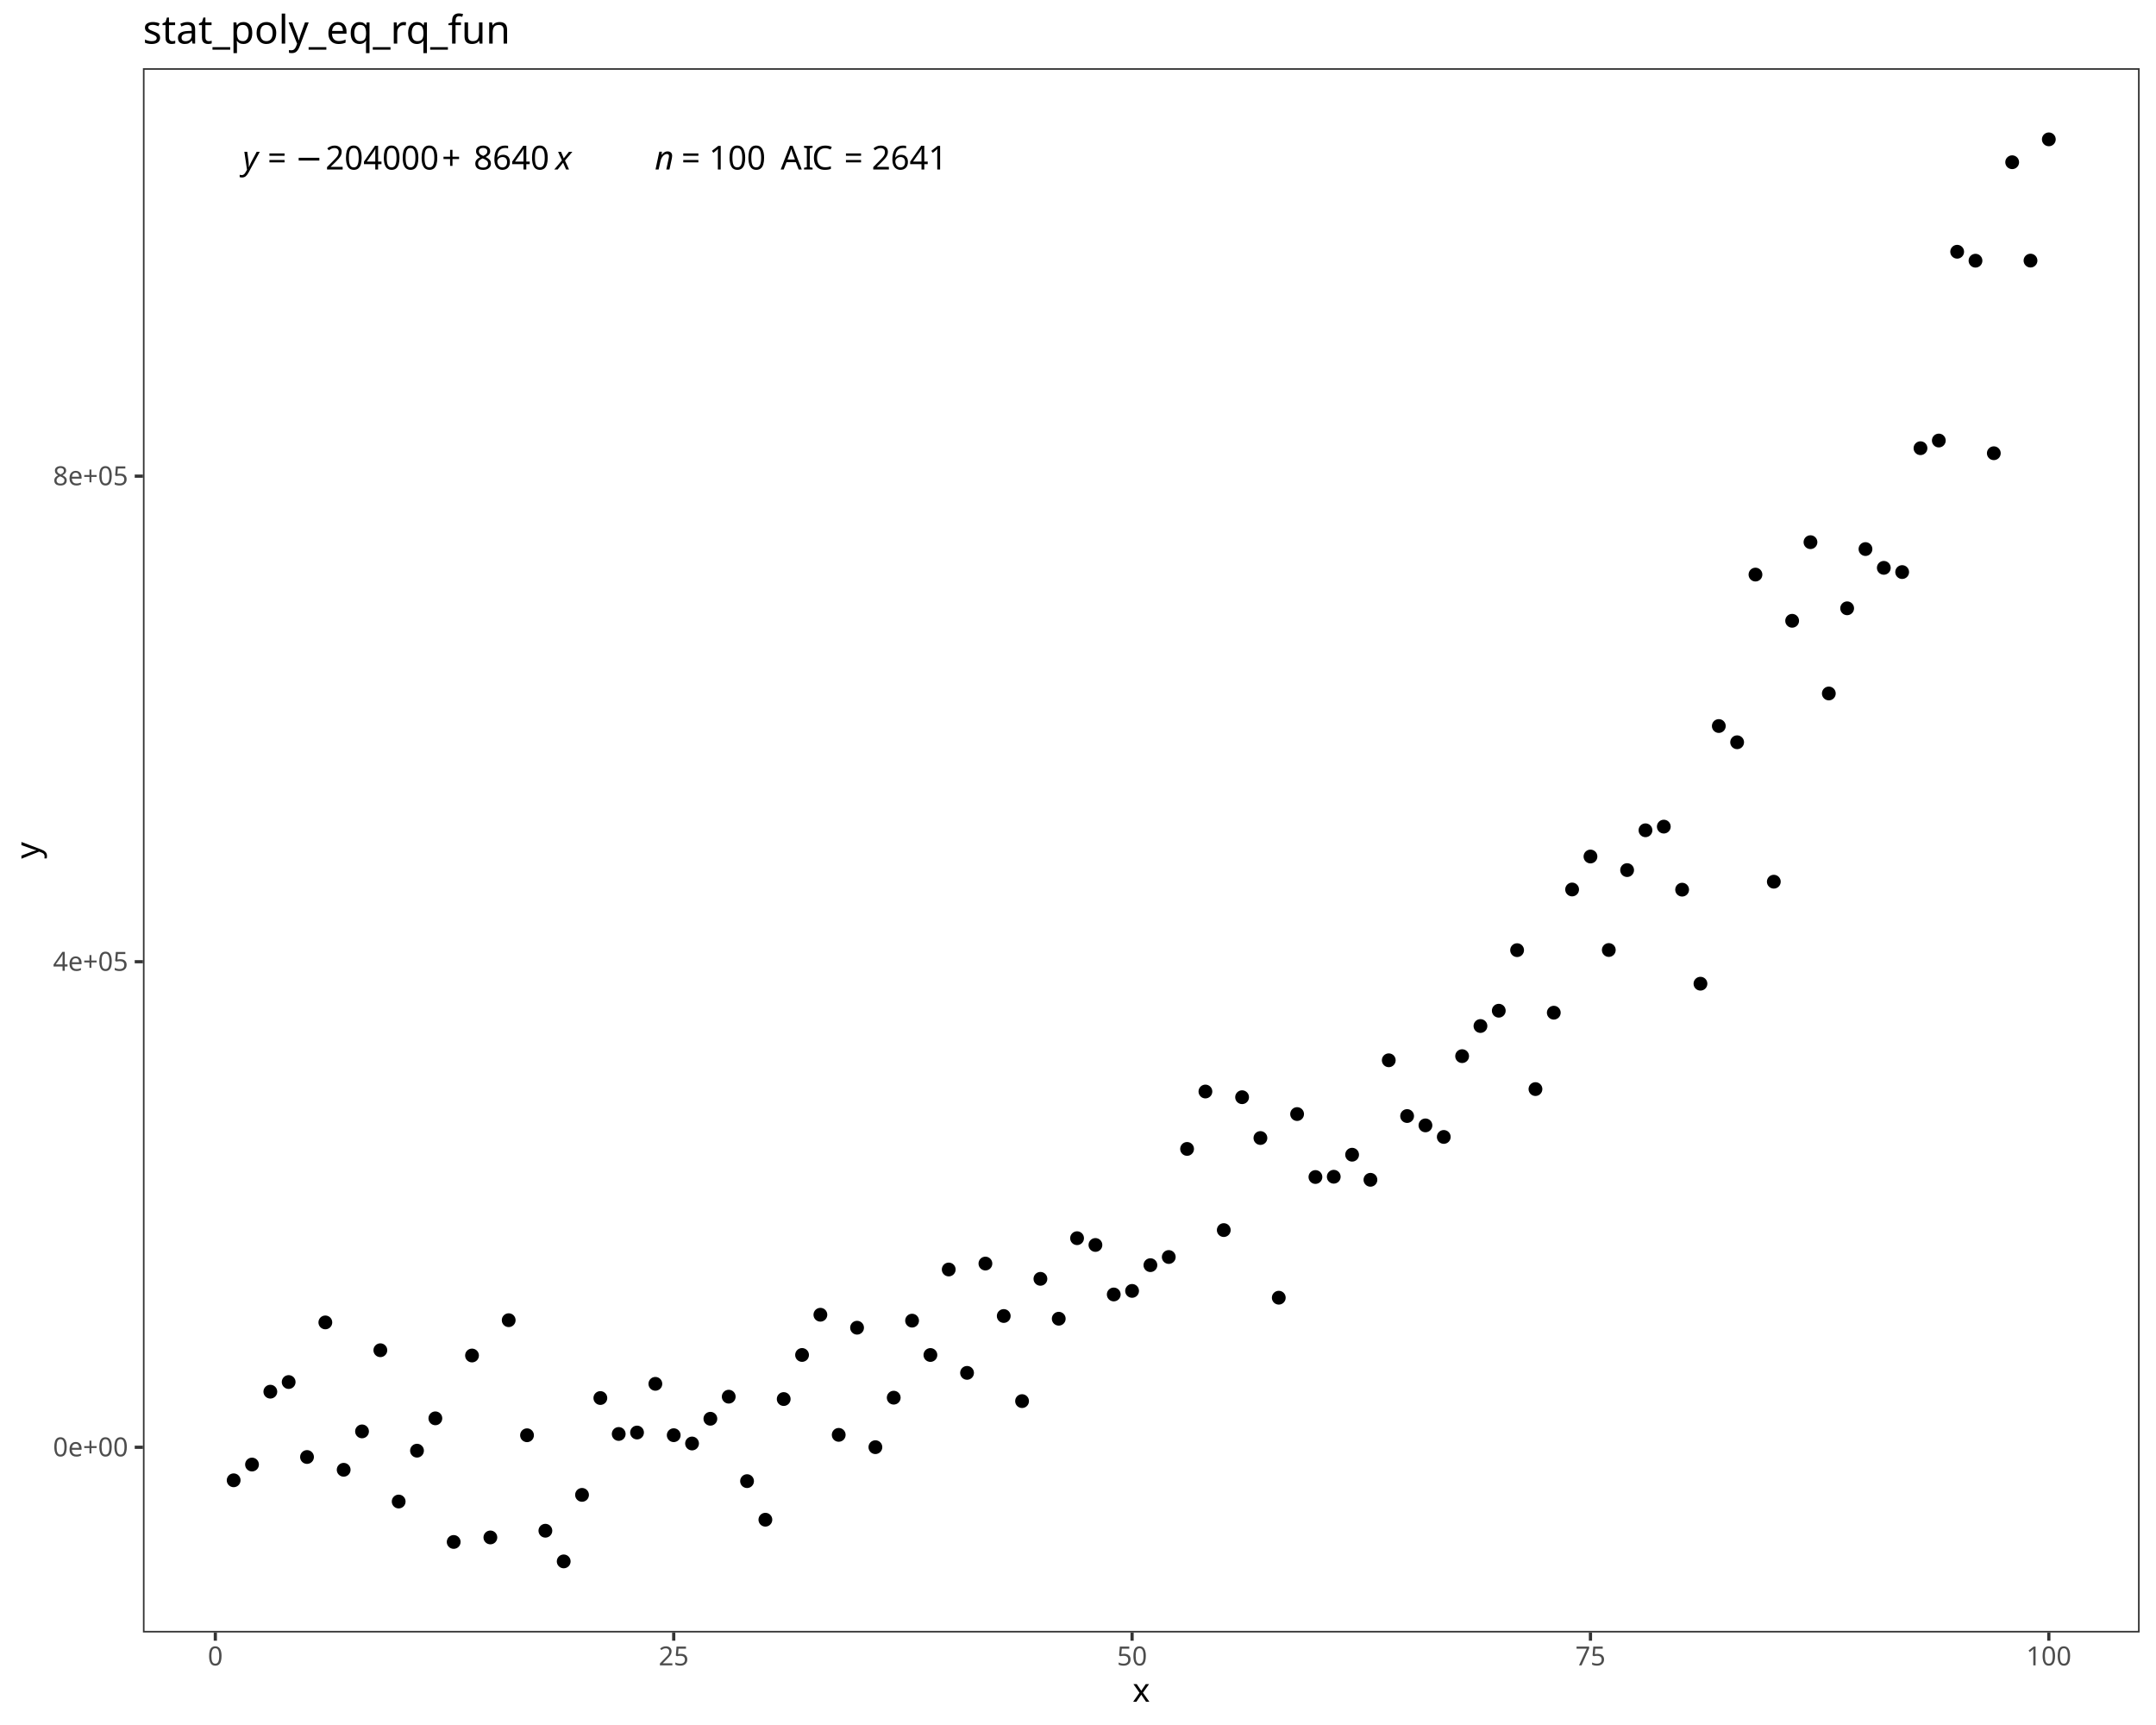
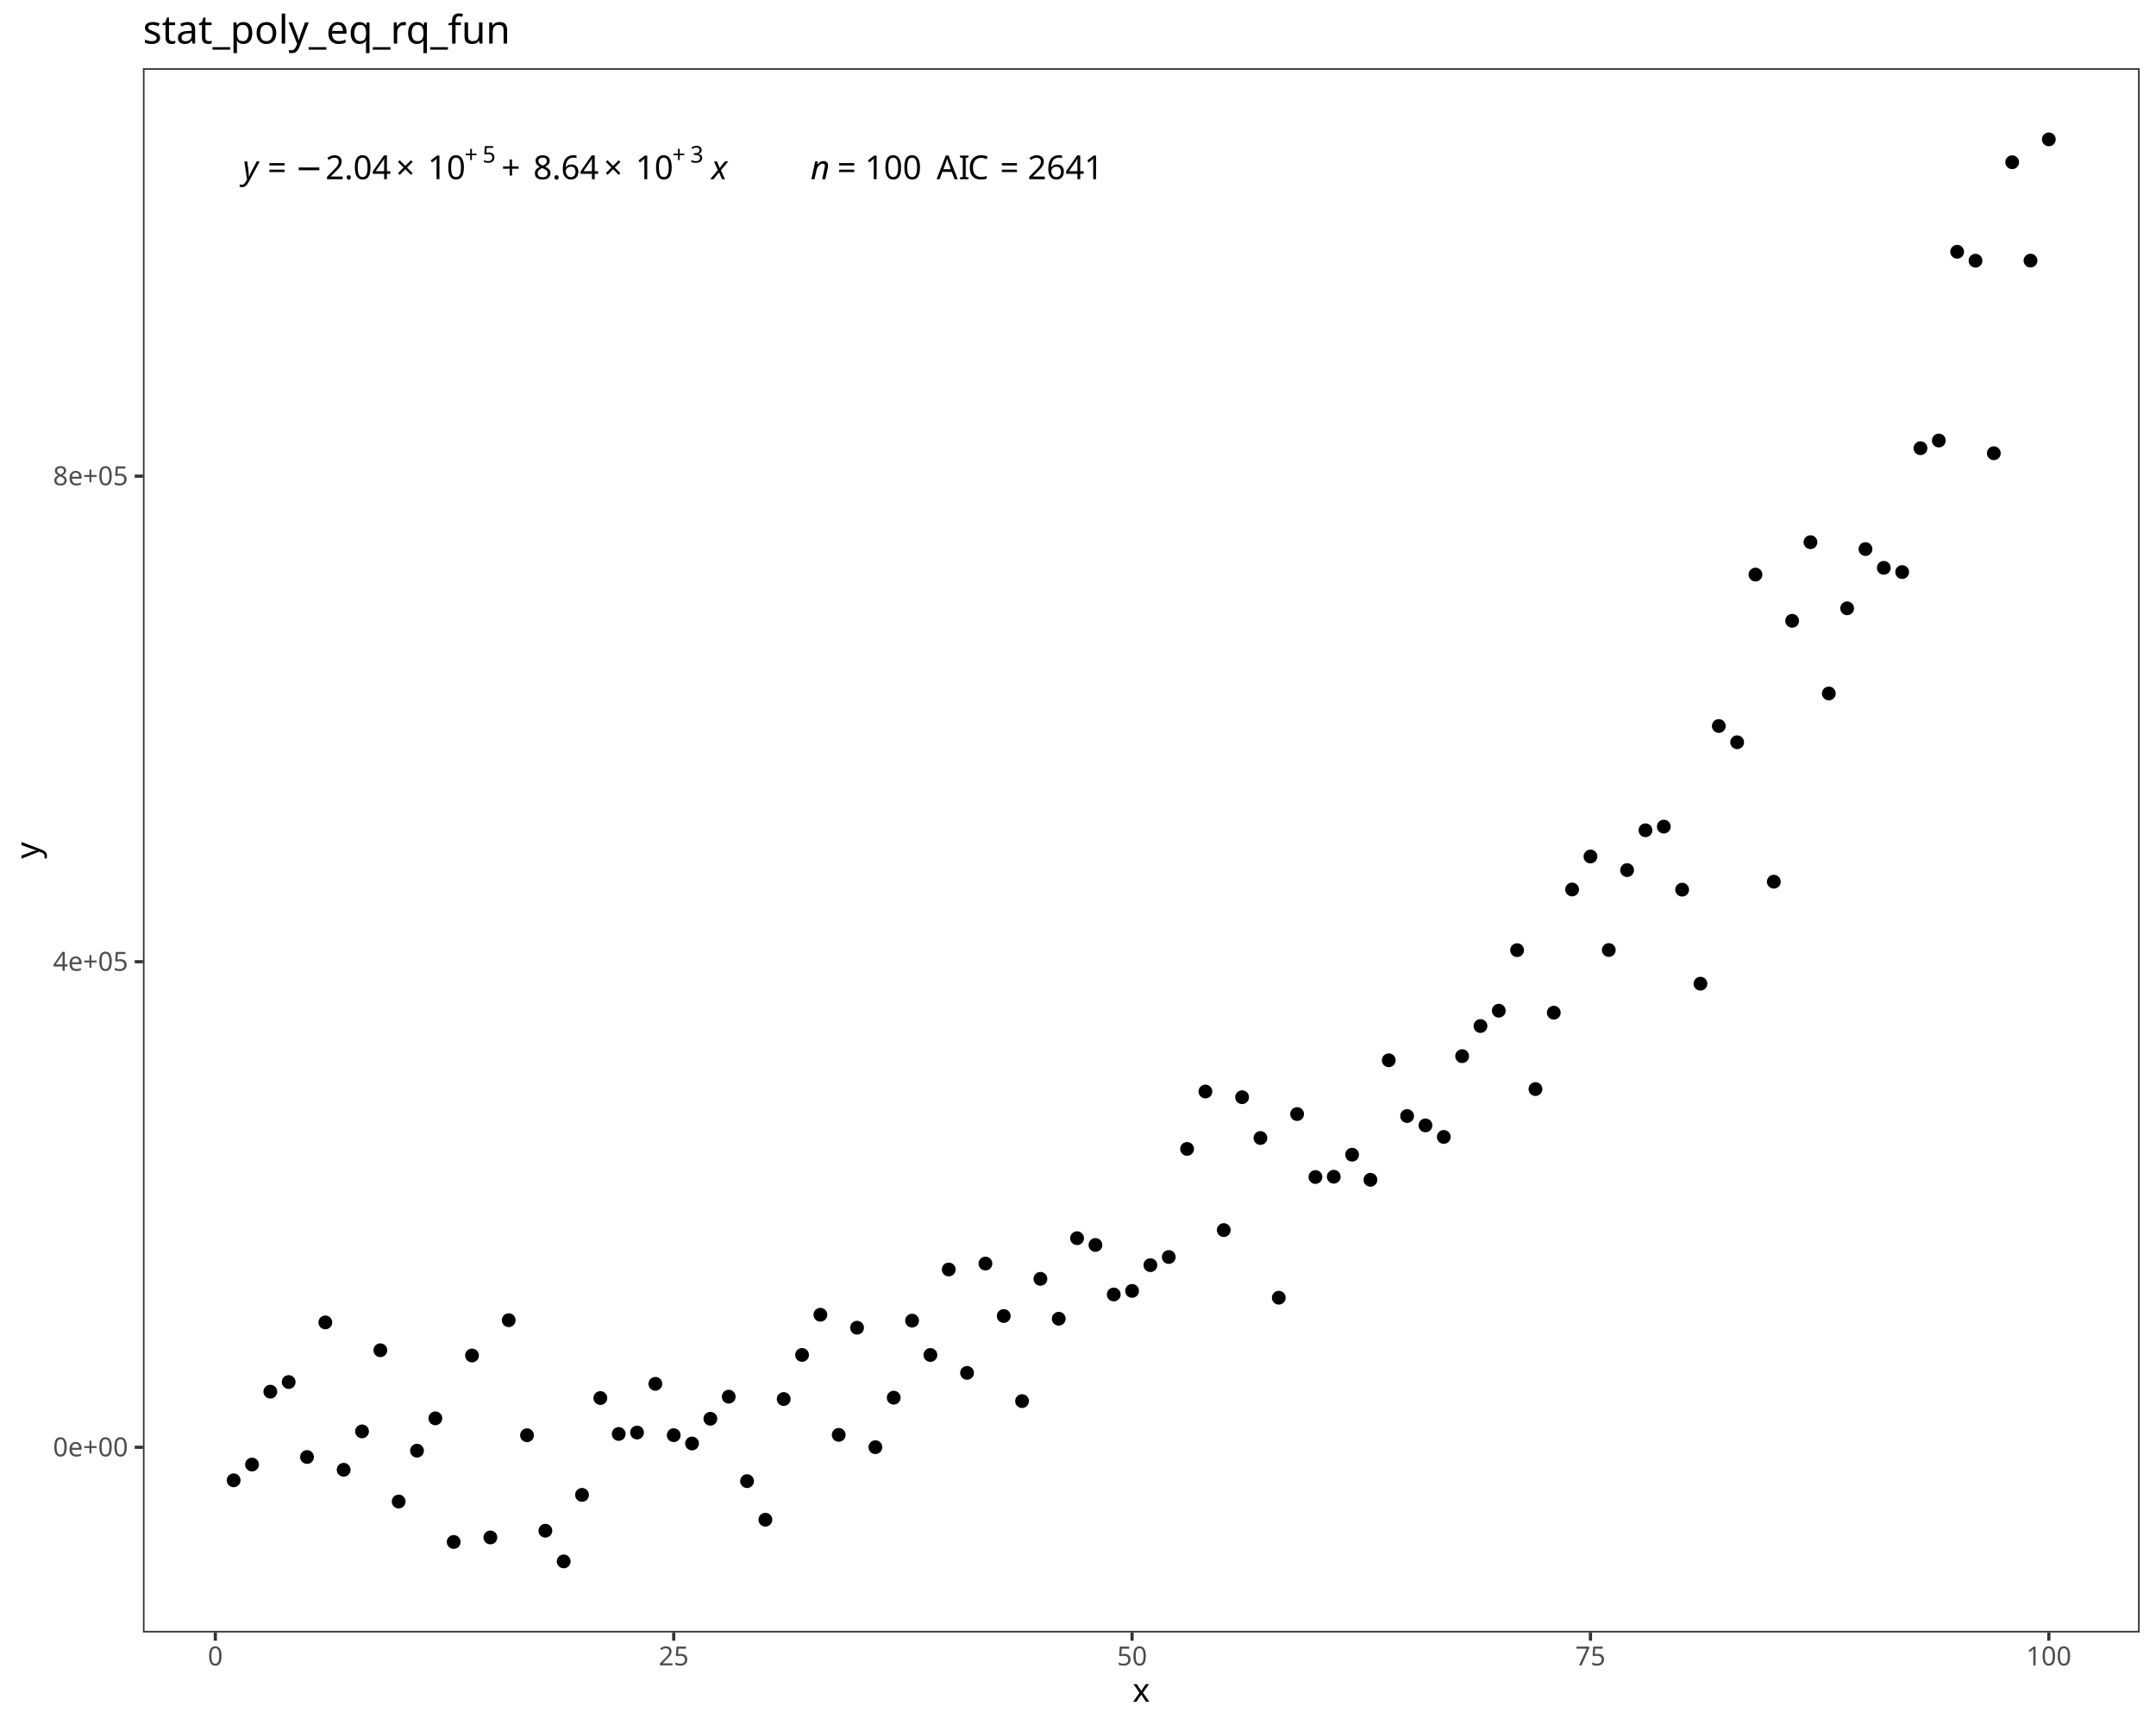
<svg xmlns="http://www.w3.org/2000/svg" class="svglite" data-engine-version="2.0" width="720.00pt" height="576.00pt" viewBox="0 0 720.00 576.00">
  <defs>
    <style type="text/css">
    .svglite line, .svglite polyline, .svglite polygon, .svglite path, .svglite rect, .svglite circle {
      fill: none;
      stroke: #000000;
      stroke-linecap: round;
      stroke-linejoin: round;
      stroke-miterlimit: 10.00;
    }
  </style>
  </defs>
  <rect width="100%" height="100%" style="stroke: none; fill: #FFFFFF;" />
  <defs>
    <clipPath id="cpMC4wMHw3MjAuMDB8MC4wMHw1NzYuMDA=">
      <rect x="0.00" y="0.00" width="720.00" height="576.00" />
    </clipPath>
  </defs>
  <g clip-path="url(#cpMC4wMHw3MjAuMDB8MC4wMHw1NzYuMDA=)">
    <rect x="0.00" y="0.00" width="720.00" height="576.00" style="stroke-width: 1.07; stroke: #FFFFFF; fill: #FFFFFF;" />
  </g>
  <defs>
    <clipPath id="cpNDcuNzN8NzE0LjUyfDIyLjc4fDU0NS4xMQ==">
      <rect x="47.73" y="22.78" width="666.80" height="522.33" />
    </clipPath>
  </defs>
  <g clip-path="url(#cpNDcuNzN8NzE0LjUyfDIyLjc4fDU0NS4xMQ==)">
    <rect x="47.73" y="22.78" width="666.80" height="522.33" style="stroke-width: 1.07; stroke: none; fill: #FFFFFF;" />
    <circle cx="78.03" cy="494.29" r="1.95" style="stroke-width: 0.71; fill: #000000;" />
    <circle cx="84.16" cy="489.03" r="1.95" style="stroke-width: 0.71; fill: #000000;" />
    <circle cx="90.28" cy="464.70" r="1.95" style="stroke-width: 0.71; fill: #000000;" />
    <circle cx="96.40" cy="461.48" r="1.95" style="stroke-width: 0.71; fill: #000000;" />
    <circle cx="102.53" cy="486.51" r="1.95" style="stroke-width: 0.71; fill: #000000;" />
    <circle cx="108.65" cy="441.57" r="1.95" style="stroke-width: 0.71; fill: #000000;" />
    <circle cx="114.77" cy="490.78" r="1.95" style="stroke-width: 0.71; fill: #000000;" />
    <circle cx="120.90" cy="477.96" r="1.95" style="stroke-width: 0.71; fill: #000000;" />
    <circle cx="127.02" cy="450.86" r="1.95" style="stroke-width: 0.71; fill: #000000;" />
    <circle cx="133.14" cy="501.38" r="1.95" style="stroke-width: 0.71; fill: #000000;" />
    <circle cx="139.26" cy="484.40" r="1.95" style="stroke-width: 0.71; fill: #000000;" />
    <circle cx="145.39" cy="473.60" r="1.95" style="stroke-width: 0.71; fill: #000000;" />
    <circle cx="151.51" cy="514.88" r="1.95" style="stroke-width: 0.71; fill: #000000;" />
    <circle cx="157.63" cy="452.62" r="1.95" style="stroke-width: 0.71; fill: #000000;" />
    <circle cx="163.76" cy="513.37" r="1.95" style="stroke-width: 0.71; fill: #000000;" />
    <circle cx="169.88" cy="440.83" r="1.95" style="stroke-width: 0.71; fill: #000000;" />
    <circle cx="176.00" cy="479.25" r="1.95" style="stroke-width: 0.71; fill: #000000;" />
    <circle cx="182.13" cy="511.13" r="1.95" style="stroke-width: 0.71; fill: #000000;" />
    <circle cx="188.25" cy="521.37" r="1.95" style="stroke-width: 0.71; fill: #000000;" />
    <circle cx="194.37" cy="499.16" r="1.95" style="stroke-width: 0.71; fill: #000000;" />
    <circle cx="200.49" cy="466.82" r="1.95" style="stroke-width: 0.71; fill: #000000;" />
    <circle cx="206.62" cy="478.82" r="1.95" style="stroke-width: 0.71; fill: #000000;" />
    <circle cx="212.74" cy="478.34" r="1.95" style="stroke-width: 0.71; fill: #000000;" />
    <circle cx="218.86" cy="462.08" r="1.95" style="stroke-width: 0.71; fill: #000000;" />
    <circle cx="224.99" cy="479.23" r="1.95" style="stroke-width: 0.71; fill: #000000;" />
    <circle cx="231.11" cy="482.00" r="1.95" style="stroke-width: 0.71; fill: #000000;" />
    <circle cx="237.23" cy="473.74" r="1.95" style="stroke-width: 0.71; fill: #000000;" />
    <circle cx="243.36" cy="466.37" r="1.95" style="stroke-width: 0.71; fill: #000000;" />
    <circle cx="249.48" cy="494.57" r="1.95" style="stroke-width: 0.71; fill: #000000;" />
    <circle cx="255.60" cy="507.45" r="1.95" style="stroke-width: 0.71; fill: #000000;" />
    <circle cx="261.72" cy="467.16" r="1.95" style="stroke-width: 0.71; fill: #000000;" />
    <circle cx="267.85" cy="452.44" r="1.95" style="stroke-width: 0.71; fill: #000000;" />
    <circle cx="273.97" cy="439.01" r="1.95" style="stroke-width: 0.71; fill: #000000;" />
    <circle cx="280.09" cy="479.12" r="1.95" style="stroke-width: 0.71; fill: #000000;" />
    <circle cx="286.22" cy="443.34" r="1.95" style="stroke-width: 0.71; fill: #000000;" />
    <circle cx="292.34" cy="483.23" r="1.95" style="stroke-width: 0.71; fill: #000000;" />
    <circle cx="298.46" cy="466.70" r="1.95" style="stroke-width: 0.71; fill: #000000;" />
    <circle cx="304.59" cy="440.98" r="1.95" style="stroke-width: 0.71; fill: #000000;" />
    <circle cx="310.71" cy="452.45" r="1.95" style="stroke-width: 0.71; fill: #000000;" />
    <circle cx="316.83" cy="423.90" r="1.95" style="stroke-width: 0.71; fill: #000000;" />
    <circle cx="322.95" cy="458.42" r="1.95" style="stroke-width: 0.71; fill: #000000;" />
    <circle cx="329.08" cy="421.92" r="1.95" style="stroke-width: 0.71; fill: #000000;" />
    <circle cx="335.20" cy="439.43" r="1.95" style="stroke-width: 0.71; fill: #000000;" />
    <circle cx="341.32" cy="467.85" r="1.95" style="stroke-width: 0.71; fill: #000000;" />
    <circle cx="347.45" cy="427.02" r="1.95" style="stroke-width: 0.71; fill: #000000;" />
    <circle cx="353.57" cy="440.34" r="1.95" style="stroke-width: 0.71; fill: #000000;" />
    <circle cx="359.69" cy="413.45" r="1.95" style="stroke-width: 0.71; fill: #000000;" />
    <circle cx="365.82" cy="415.71" r="1.95" style="stroke-width: 0.71; fill: #000000;" />
    <circle cx="371.94" cy="432.24" r="1.95" style="stroke-width: 0.71; fill: #000000;" />
    <circle cx="378.06" cy="431.05" r="1.95" style="stroke-width: 0.71; fill: #000000;" />
    <circle cx="384.18" cy="422.45" r="1.95" style="stroke-width: 0.71; fill: #000000;" />
    <circle cx="390.31" cy="419.73" r="1.95" style="stroke-width: 0.71; fill: #000000;" />
    <circle cx="396.43" cy="383.64" r="1.95" style="stroke-width: 0.71; fill: #000000;" />
    <circle cx="402.55" cy="364.47" r="1.95" style="stroke-width: 0.71; fill: #000000;" />
    <circle cx="408.68" cy="410.74" r="1.95" style="stroke-width: 0.71; fill: #000000;" />
    <circle cx="414.80" cy="366.37" r="1.95" style="stroke-width: 0.71; fill: #000000;" />
    <circle cx="420.92" cy="380.00" r="1.95" style="stroke-width: 0.71; fill: #000000;" />
    <circle cx="427.05" cy="433.32" r="1.95" style="stroke-width: 0.71; fill: #000000;" />
    <circle cx="433.17" cy="372.00" r="1.95" style="stroke-width: 0.71; fill: #000000;" />
    <circle cx="439.29" cy="393.02" r="1.95" style="stroke-width: 0.71; fill: #000000;" />
    <circle cx="445.41" cy="392.93" r="1.95" style="stroke-width: 0.71; fill: #000000;" />
    <circle cx="451.54" cy="385.57" r="1.95" style="stroke-width: 0.71; fill: #000000;" />
    <circle cx="457.66" cy="393.95" r="1.95" style="stroke-width: 0.71; fill: #000000;" />
    <circle cx="463.78" cy="354.04" r="1.95" style="stroke-width: 0.71; fill: #000000;" />
    <circle cx="469.91" cy="372.66" r="1.95" style="stroke-width: 0.71; fill: #000000;" />
    <circle cx="476.03" cy="375.78" r="1.95" style="stroke-width: 0.71; fill: #000000;" />
    <circle cx="482.15" cy="379.64" r="1.95" style="stroke-width: 0.71; fill: #000000;" />
    <circle cx="488.28" cy="352.66" r="1.95" style="stroke-width: 0.71; fill: #000000;" />
    <circle cx="494.40" cy="342.60" r="1.95" style="stroke-width: 0.71; fill: #000000;" />
    <circle cx="500.52" cy="337.49" r="1.95" style="stroke-width: 0.71; fill: #000000;" />
    <circle cx="506.64" cy="317.27" r="1.95" style="stroke-width: 0.71; fill: #000000;" />
    <circle cx="512.77" cy="363.66" r="1.95" style="stroke-width: 0.71; fill: #000000;" />
    <circle cx="518.89" cy="338.15" r="1.95" style="stroke-width: 0.71; fill: #000000;" />
    <circle cx="525.01" cy="297.01" r="1.95" style="stroke-width: 0.71; fill: #000000;" />
    <circle cx="531.14" cy="286.00" r="1.95" style="stroke-width: 0.71; fill: #000000;" />
    <circle cx="537.26" cy="317.22" r="1.95" style="stroke-width: 0.71; fill: #000000;" />
    <circle cx="543.38" cy="290.54" r="1.95" style="stroke-width: 0.71; fill: #000000;" />
    <circle cx="549.51" cy="277.24" r="1.95" style="stroke-width: 0.71; fill: #000000;" />
    <circle cx="555.63" cy="276.02" r="1.95" style="stroke-width: 0.71; fill: #000000;" />
    <circle cx="561.75" cy="297.07" r="1.95" style="stroke-width: 0.71; fill: #000000;" />
    <circle cx="567.87" cy="328.47" r="1.95" style="stroke-width: 0.71; fill: #000000;" />
    <circle cx="574.00" cy="242.43" r="1.95" style="stroke-width: 0.71; fill: #000000;" />
    <circle cx="580.12" cy="247.85" r="1.95" style="stroke-width: 0.71; fill: #000000;" />
    <circle cx="586.24" cy="191.86" r="1.95" style="stroke-width: 0.71; fill: #000000;" />
    <circle cx="592.37" cy="294.41" r="1.95" style="stroke-width: 0.71; fill: #000000;" />
    <circle cx="598.49" cy="207.29" r="1.95" style="stroke-width: 0.71; fill: #000000;" />
    <circle cx="604.61" cy="181.04" r="1.95" style="stroke-width: 0.71; fill: #000000;" />
    <circle cx="610.74" cy="231.56" r="1.95" style="stroke-width: 0.71; fill: #000000;" />
    <circle cx="616.86" cy="203.12" r="1.95" style="stroke-width: 0.71; fill: #000000;" />
    <circle cx="622.98" cy="183.34" r="1.95" style="stroke-width: 0.71; fill: #000000;" />
    <circle cx="629.10" cy="189.61" r="1.95" style="stroke-width: 0.71; fill: #000000;" />
    <circle cx="635.23" cy="191.02" r="1.95" style="stroke-width: 0.71; fill: #000000;" />
    <circle cx="641.35" cy="149.66" r="1.95" style="stroke-width: 0.71; fill: #000000;" />
    <circle cx="647.47" cy="147.10" r="1.95" style="stroke-width: 0.71; fill: #000000;" />
    <circle cx="653.60" cy="84.06" r="1.95" style="stroke-width: 0.71; fill: #000000;" />
    <circle cx="659.72" cy="87.05" r="1.95" style="stroke-width: 0.71; fill: #000000;" />
    <circle cx="665.84" cy="151.34" r="1.95" style="stroke-width: 0.71; fill: #000000;" />
    <circle cx="671.97" cy="54.17" r="1.95" style="stroke-width: 0.71; fill: #000000;" />
    <circle cx="678.09" cy="87.02" r="1.95" style="stroke-width: 0.71; fill: #000000;" />
    <circle cx="684.21" cy="46.53" r="1.95" style="stroke-width: 0.71; fill: #000000;" />
-     <text x="81.07" y="56.61" style="font-size: 11.04px; font-style: italic; font-family: sans;" textLength="5.52px" lengthAdjust="spacingAndGlyphs">y</text>
-     <text x="86.59" y="56.61" style="font-size: 11.04px; font-family: sans;" textLength="2.76px" lengthAdjust="spacingAndGlyphs"> </text>
-     <text x="89.35" y="56.61" style="font-size: 11.04px; font-family: sans;" textLength="6.45px" lengthAdjust="spacingAndGlyphs">=</text>
-     <text x="95.80" y="56.61" style="font-size: 11.04px; font-family: sans;" textLength="2.76px" lengthAdjust="spacingAndGlyphs"> </text>
-     <text x="98.57" y="56.61" style="font-size: 11.04px; font-family: sans;" textLength="8.58px" lengthAdjust="spacingAndGlyphs">−</text>
-     <text x="108.68" y="56.61" style="font-size: 11.04px; font-family: sans;" textLength="36.84px" lengthAdjust="spacingAndGlyphs">204000</text>
-     <text x="147.56" y="56.61" style="font-size: 11.04px; font-family: sans;" textLength="8.57px" lengthAdjust="spacingAndGlyphs">+</text>
-     <text x="158.18" y="56.61" style="font-size: 11.04px; font-family: sans;" textLength="24.56px" lengthAdjust="spacingAndGlyphs">8640</text>
-     <text x="182.74" y="56.61" style="font-size: 11.04px; font-family: sans;" textLength="2.76px" lengthAdjust="spacingAndGlyphs"> </text>
-     <text x="185.50" y="56.61" style="font-size: 11.04px; font-style: italic; font-family: sans;" textLength="5.52px" lengthAdjust="spacingAndGlyphs">x</text>
-     <text x="191.03" y="56.61" style="font-size: 11.04px; font-family: sans;" textLength="2.76px" lengthAdjust="spacingAndGlyphs"> </text>
-     <text x="193.79" y="56.61" style="font-size: 11.04px; font-family: sans;" textLength="2.76px" lengthAdjust="spacingAndGlyphs"> </text>
-     <text x="196.55" y="56.61" style="font-size: 11.04px; font-family: sans;" textLength="2.76px" lengthAdjust="spacingAndGlyphs"> </text>
-     <text x="199.31" y="56.61" style="font-size: 11.04px; font-family: sans;" textLength="2.76px" lengthAdjust="spacingAndGlyphs"> </text>
-     <text x="202.07" y="56.61" style="font-size: 11.04px; font-family: sans;" textLength="2.76px" lengthAdjust="spacingAndGlyphs"> </text>
-     <text x="204.84" y="56.61" style="font-size: 11.04px; font-family: sans;" textLength="2.76px" lengthAdjust="spacingAndGlyphs"> </text>
-     <text x="207.60" y="56.61" style="font-size: 11.04px; font-family: sans;" textLength="2.76px" lengthAdjust="spacingAndGlyphs"> </text>
-     <text x="210.36" y="56.61" style="font-size: 11.04px; font-family: sans;" textLength="2.76px" lengthAdjust="spacingAndGlyphs"> </text>
-     <text x="213.12" y="56.61" style="font-size: 11.04px; font-family: sans;" textLength="2.76px" lengthAdjust="spacingAndGlyphs"> </text>
-     <text x="215.88" y="56.61" style="font-size: 11.04px; font-family: sans;" textLength="2.76px" lengthAdjust="spacingAndGlyphs"> </text>
-     <text x="218.65" y="56.61" style="font-size: 11.04px; font-style: italic; font-family: sans;" textLength="6.14px" lengthAdjust="spacingAndGlyphs">n</text>
-     <text x="224.79" y="56.61" style="font-size: 11.04px; font-family: sans;" textLength="2.76px" lengthAdjust="spacingAndGlyphs"> </text>
-     <text x="227.55" y="56.61" style="font-size: 11.04px; font-family: sans;" textLength="6.45px" lengthAdjust="spacingAndGlyphs">=</text>
-     <text x="234.00" y="56.61" style="font-size: 11.04px; font-family: sans;" textLength="2.76px" lengthAdjust="spacingAndGlyphs"> </text>
-     <text x="236.76" y="56.61" style="font-size: 11.04px; font-family: sans;" textLength="18.42px" lengthAdjust="spacingAndGlyphs">100</text>
-     <text x="255.18" y="56.61" style="font-size: 11.04px; font-family: sans;" textLength="2.76px" lengthAdjust="spacingAndGlyphs"> </text>
-     <text x="257.95" y="56.61" style="font-size: 11.04px; font-family: sans;" textLength="2.76px" lengthAdjust="spacingAndGlyphs"> </text>
-     <text x="260.71" y="56.61" style="font-size: 11.04px; font-family: sans;" textLength="7.37px" lengthAdjust="spacingAndGlyphs">A</text>
-     <text x="268.07" y="56.61" style="font-size: 11.04px; font-family: sans;" textLength="3.07px" lengthAdjust="spacingAndGlyphs">I</text>
-     <text x="271.14" y="56.61" style="font-size: 11.04px; font-family: sans;" textLength="7.98px" lengthAdjust="spacingAndGlyphs">C</text>
-     <text x="279.12" y="56.61" style="font-size: 11.04px; font-family: sans;" textLength="2.76px" lengthAdjust="spacingAndGlyphs"> </text>
-     <text x="281.88" y="56.61" style="font-size: 11.04px; font-family: sans;" textLength="6.45px" lengthAdjust="spacingAndGlyphs">=</text>
-     <text x="288.33" y="56.61" style="font-size: 11.04px; font-family: sans;" textLength="2.76px" lengthAdjust="spacingAndGlyphs"> </text>
-     <text x="291.09" y="56.61" style="font-size: 11.04px; font-family: sans;" textLength="24.56px" lengthAdjust="spacingAndGlyphs">2641</text>
-     <text x="315.65" y="56.61" style="font-size: 11.04px; font-family: sans;" textLength="2.76px" lengthAdjust="spacingAndGlyphs"> </text>
-     <text x="318.41" y="56.61" style="font-size: 11.04px; font-family: sans;" textLength="2.76px" lengthAdjust="spacingAndGlyphs"> </text>
+     <text x="81.07" y="59.84" style="font-size: 11.04px; font-style: italic; font-family: sans;" textLength="5.52px" lengthAdjust="spacingAndGlyphs">y</text>
+     <text x="86.59" y="59.84" style="font-size: 11.04px; font-family: sans;" textLength="2.76px" lengthAdjust="spacingAndGlyphs"> </text>
+     <text x="89.35" y="59.84" style="font-size: 11.04px; font-family: sans;" textLength="6.45px" lengthAdjust="spacingAndGlyphs">=</text>
+     <text x="95.80" y="59.84" style="font-size: 11.04px; font-family: sans;" textLength="2.76px" lengthAdjust="spacingAndGlyphs"> </text>
+     <text x="98.57" y="59.84" style="font-size: 11.04px; font-family: sans;" textLength="8.58px" lengthAdjust="spacingAndGlyphs">−</text>
+     <text x="108.68" y="59.84" style="font-size: 11.04px; font-family: sans;" textLength="21.49px" lengthAdjust="spacingAndGlyphs">2.04</text>
+     <text x="132.21" y="59.84" style="font-size: 11.04px; font-family: sans;" textLength="8.58px" lengthAdjust="spacingAndGlyphs">×</text>
+     <text x="142.83" y="59.84" style="font-size: 11.04px; font-family: sans;" textLength="12.28px" lengthAdjust="spacingAndGlyphs">10</text>
+     <text x="155.11" y="54.30" style="font-size: 7.73px; font-family: sans;" textLength="6.00px" lengthAdjust="spacingAndGlyphs">+</text>
+     <text x="161.11" y="54.30" style="font-size: 7.73px; font-family: sans;" textLength="4.30px" lengthAdjust="spacingAndGlyphs">5</text>
+     <text x="167.45" y="59.84" style="font-size: 11.04px; font-family: sans;" textLength="8.57px" lengthAdjust="spacingAndGlyphs">+</text>
+     <text x="178.07" y="59.84" style="font-size: 11.04px; font-family: sans;" textLength="21.49px" lengthAdjust="spacingAndGlyphs">8.64</text>
+     <text x="201.60" y="59.84" style="font-size: 11.04px; font-family: sans;" textLength="8.58px" lengthAdjust="spacingAndGlyphs">×</text>
+     <text x="212.22" y="59.84" style="font-size: 11.04px; font-family: sans;" textLength="12.28px" lengthAdjust="spacingAndGlyphs">10</text>
+     <text x="224.50" y="54.30" style="font-size: 7.73px; font-family: sans;" textLength="6.00px" lengthAdjust="spacingAndGlyphs">+</text>
+     <text x="230.50" y="54.30" style="font-size: 7.73px; font-family: sans;" textLength="4.30px" lengthAdjust="spacingAndGlyphs">3</text>
+     <text x="234.80" y="59.84" style="font-size: 11.04px; font-family: sans;" textLength="2.76px" lengthAdjust="spacingAndGlyphs"> </text>
+     <text x="237.57" y="59.84" style="font-size: 11.04px; font-style: italic; font-family: sans;" textLength="5.52px" lengthAdjust="spacingAndGlyphs">x</text>
+     <text x="243.09" y="59.84" style="font-size: 11.04px; font-family: sans;" textLength="2.76px" lengthAdjust="spacingAndGlyphs"> </text>
+     <text x="245.85" y="59.84" style="font-size: 11.04px; font-family: sans;" textLength="2.76px" lengthAdjust="spacingAndGlyphs"> </text>
+     <text x="248.61" y="59.84" style="font-size: 11.04px; font-family: sans;" textLength="2.76px" lengthAdjust="spacingAndGlyphs"> </text>
+     <text x="251.38" y="59.84" style="font-size: 11.04px; font-family: sans;" textLength="2.76px" lengthAdjust="spacingAndGlyphs"> </text>
+     <text x="254.14" y="59.84" style="font-size: 11.04px; font-family: sans;" textLength="2.76px" lengthAdjust="spacingAndGlyphs"> </text>
+     <text x="256.90" y="59.84" style="font-size: 11.04px; font-family: sans;" textLength="2.76px" lengthAdjust="spacingAndGlyphs"> </text>
+     <text x="259.66" y="59.84" style="font-size: 11.04px; font-family: sans;" textLength="2.76px" lengthAdjust="spacingAndGlyphs"> </text>
+     <text x="262.42" y="59.84" style="font-size: 11.04px; font-family: sans;" textLength="2.76px" lengthAdjust="spacingAndGlyphs"> </text>
+     <text x="265.19" y="59.84" style="font-size: 11.04px; font-family: sans;" textLength="2.76px" lengthAdjust="spacingAndGlyphs"> </text>
+     <text x="267.95" y="59.84" style="font-size: 11.04px; font-family: sans;" textLength="2.76px" lengthAdjust="spacingAndGlyphs"> </text>
+     <text x="270.71" y="59.84" style="font-size: 11.04px; font-style: italic; font-family: sans;" textLength="6.14px" lengthAdjust="spacingAndGlyphs">n</text>
+     <text x="276.85" y="59.84" style="font-size: 11.04px; font-family: sans;" textLength="2.76px" lengthAdjust="spacingAndGlyphs"> </text>
+     <text x="279.61" y="59.84" style="font-size: 11.04px; font-family: sans;" textLength="6.45px" lengthAdjust="spacingAndGlyphs">=</text>
+     <text x="286.06" y="59.84" style="font-size: 11.04px; font-family: sans;" textLength="2.76px" lengthAdjust="spacingAndGlyphs"> </text>
+     <text x="288.83" y="59.84" style="font-size: 11.04px; font-family: sans;" textLength="18.42px" lengthAdjust="spacingAndGlyphs">100</text>
+     <text x="307.25" y="59.84" style="font-size: 11.04px; font-family: sans;" textLength="2.76px" lengthAdjust="spacingAndGlyphs"> </text>
+     <text x="310.01" y="59.84" style="font-size: 11.04px; font-family: sans;" textLength="2.76px" lengthAdjust="spacingAndGlyphs"> </text>
+     <text x="312.77" y="59.84" style="font-size: 11.04px; font-family: sans;" textLength="7.37px" lengthAdjust="spacingAndGlyphs">A</text>
+     <text x="320.14" y="59.84" style="font-size: 11.04px; font-family: sans;" textLength="3.07px" lengthAdjust="spacingAndGlyphs">I</text>
+     <text x="323.20" y="59.84" style="font-size: 11.04px; font-family: sans;" textLength="7.98px" lengthAdjust="spacingAndGlyphs">C</text>
+     <text x="331.18" y="59.84" style="font-size: 11.04px; font-family: sans;" textLength="2.76px" lengthAdjust="spacingAndGlyphs"> </text>
+     <text x="333.94" y="59.84" style="font-size: 11.04px; font-family: sans;" textLength="6.45px" lengthAdjust="spacingAndGlyphs">=</text>
+     <text x="340.39" y="59.84" style="font-size: 11.04px; font-family: sans;" textLength="2.76px" lengthAdjust="spacingAndGlyphs"> </text>
+     <text x="343.16" y="59.84" style="font-size: 11.04px; font-family: sans;" textLength="24.56px" lengthAdjust="spacingAndGlyphs">2641</text>
+     <text x="367.72" y="59.84" style="font-size: 11.04px; font-family: sans;" textLength="2.76px" lengthAdjust="spacingAndGlyphs"> </text>
+     <text x="370.48" y="59.84" style="font-size: 11.04px; font-family: sans;" textLength="2.76px" lengthAdjust="spacingAndGlyphs"> </text>
    <rect x="47.73" y="22.78" width="666.80" height="522.33" style="stroke-width: 1.07; stroke: #333333;" />
  </g>
  <g clip-path="url(#cpMC4wMHw3MjAuMDB8MC4wMHw1NzYuMDA=)">
    <text x="42.79" y="486.29" text-anchor="end" style="font-size: 8.80px; fill: #4D4D4D; font-family: sans;" textLength="24.72px" lengthAdjust="spacingAndGlyphs">0e+00</text>
    <text x="42.79" y="324.15" text-anchor="end" style="font-size: 8.80px; fill: #4D4D4D; font-family: sans;" textLength="24.72px" lengthAdjust="spacingAndGlyphs">4e+05</text>
    <text x="42.79" y="162.02" text-anchor="end" style="font-size: 8.80px; fill: #4D4D4D; font-family: sans;" textLength="24.72px" lengthAdjust="spacingAndGlyphs">8e+05</text>
    <polyline points="44.99,483.26 47.73,483.26 " style="stroke-width: 1.07; stroke: #333333; stroke-linecap: butt;" />
    <polyline points="44.99,321.13 47.73,321.13 " style="stroke-width: 1.07; stroke: #333333; stroke-linecap: butt;" />
    <polyline points="44.99,158.99 47.73,158.99 " style="stroke-width: 1.07; stroke: #333333; stroke-linecap: butt;" />
    <polyline points="71.91,547.85 71.91,545.11 " style="stroke-width: 1.07; stroke: #333333; stroke-linecap: butt;" />
    <polyline points="224.99,547.85 224.99,545.11 " style="stroke-width: 1.07; stroke: #333333; stroke-linecap: butt;" />
    <polyline points="378.06,547.85 378.06,545.11 " style="stroke-width: 1.07; stroke: #333333; stroke-linecap: butt;" />
    <polyline points="531.14,547.85 531.14,545.11 " style="stroke-width: 1.07; stroke: #333333; stroke-linecap: butt;" />
    <polyline points="684.21,547.85 684.21,545.11 " style="stroke-width: 1.07; stroke: #333333; stroke-linecap: butt;" />
    <text x="71.91" y="556.10" text-anchor="middle" style="font-size: 8.80px; fill: #4D4D4D; font-family: sans;" textLength="4.89px" lengthAdjust="spacingAndGlyphs">0</text>
    <text x="224.99" y="556.10" text-anchor="middle" style="font-size: 8.80px; fill: #4D4D4D; font-family: sans;" textLength="9.79px" lengthAdjust="spacingAndGlyphs">25</text>
    <text x="378.06" y="556.10" text-anchor="middle" style="font-size: 8.80px; fill: #4D4D4D; font-family: sans;" textLength="9.79px" lengthAdjust="spacingAndGlyphs">50</text>
    <text x="531.14" y="556.10" text-anchor="middle" style="font-size: 8.80px; fill: #4D4D4D; font-family: sans;" textLength="9.79px" lengthAdjust="spacingAndGlyphs">75</text>
    <text x="684.21" y="556.10" text-anchor="middle" style="font-size: 8.80px; fill: #4D4D4D; font-family: sans;" textLength="14.68px" lengthAdjust="spacingAndGlyphs">100</text>
    <text x="381.12" y="568.24" text-anchor="middle" style="font-size: 11.00px; font-family: sans;" textLength="5.50px" lengthAdjust="spacingAndGlyphs">x</text>
    <text transform="translate(13.05,283.95) rotate(-90)" text-anchor="middle" style="font-size: 11.00px; font-family: sans;" textLength="5.50px" lengthAdjust="spacingAndGlyphs">y</text>
    <text x="47.73" y="14.56" style="font-size: 13.20px; font-family: sans;" textLength="119.64px" lengthAdjust="spacingAndGlyphs">stat_poly_eq_rq_fun</text>
  </g>
</svg>
